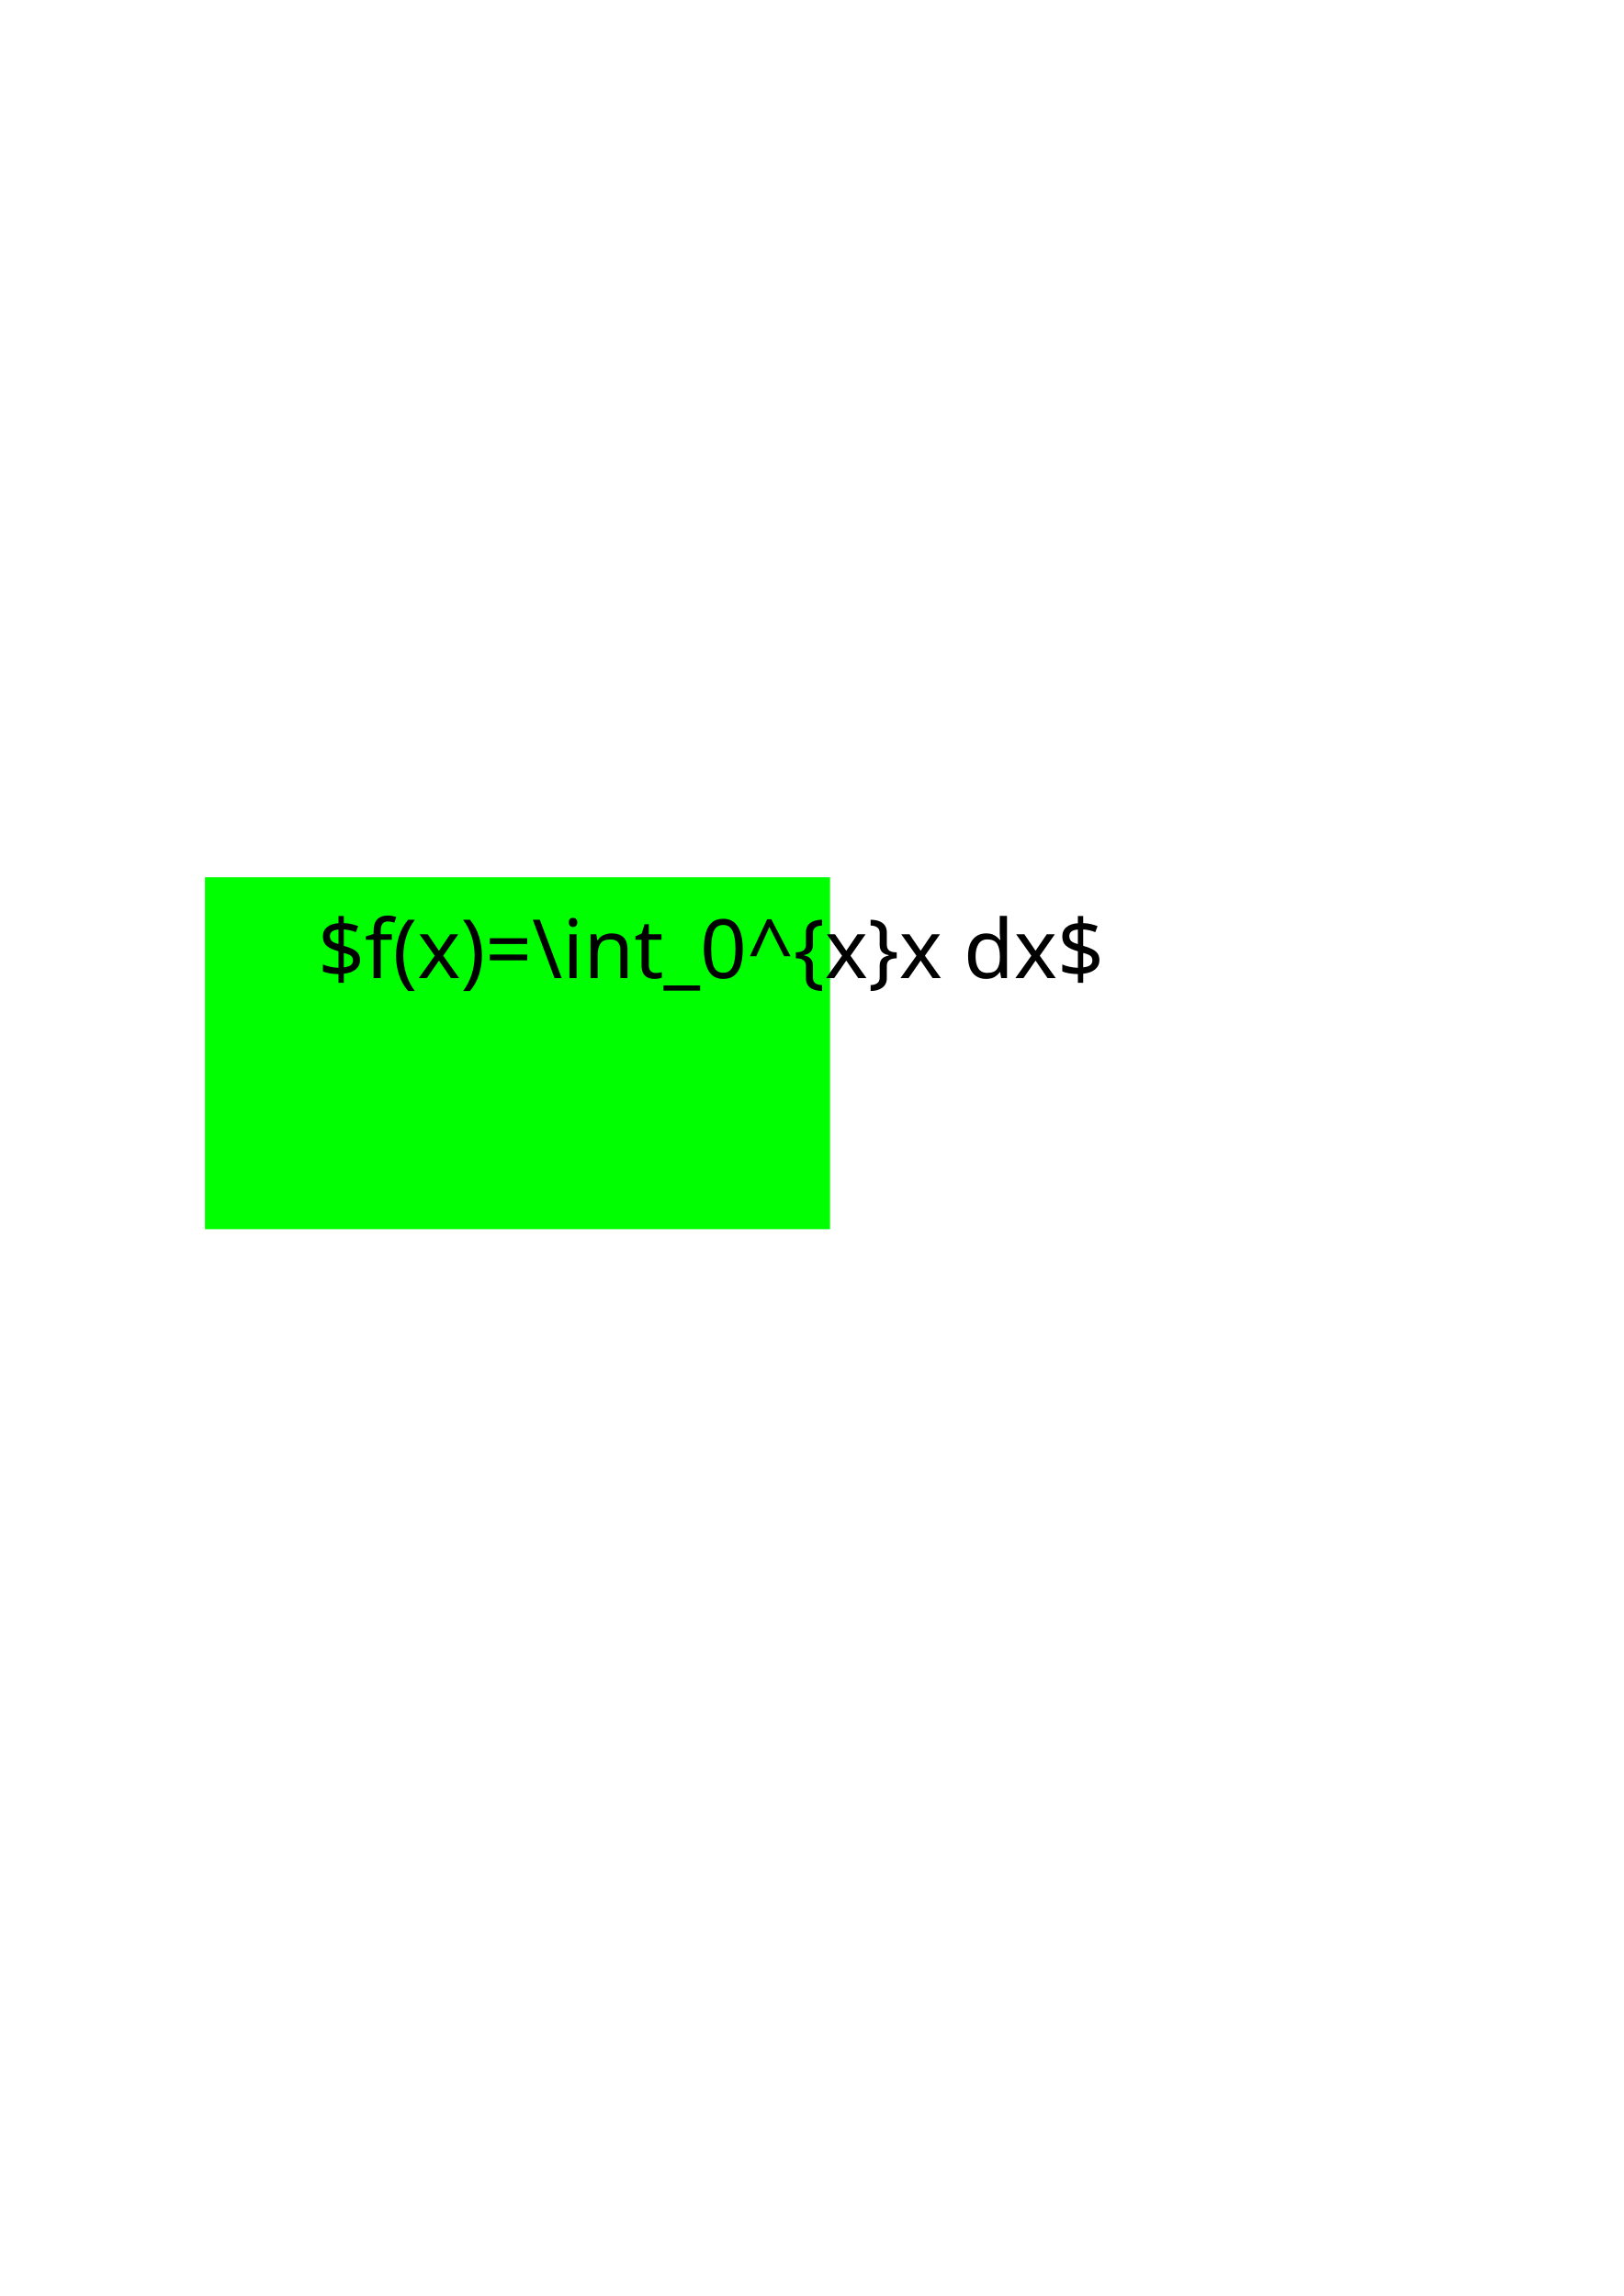
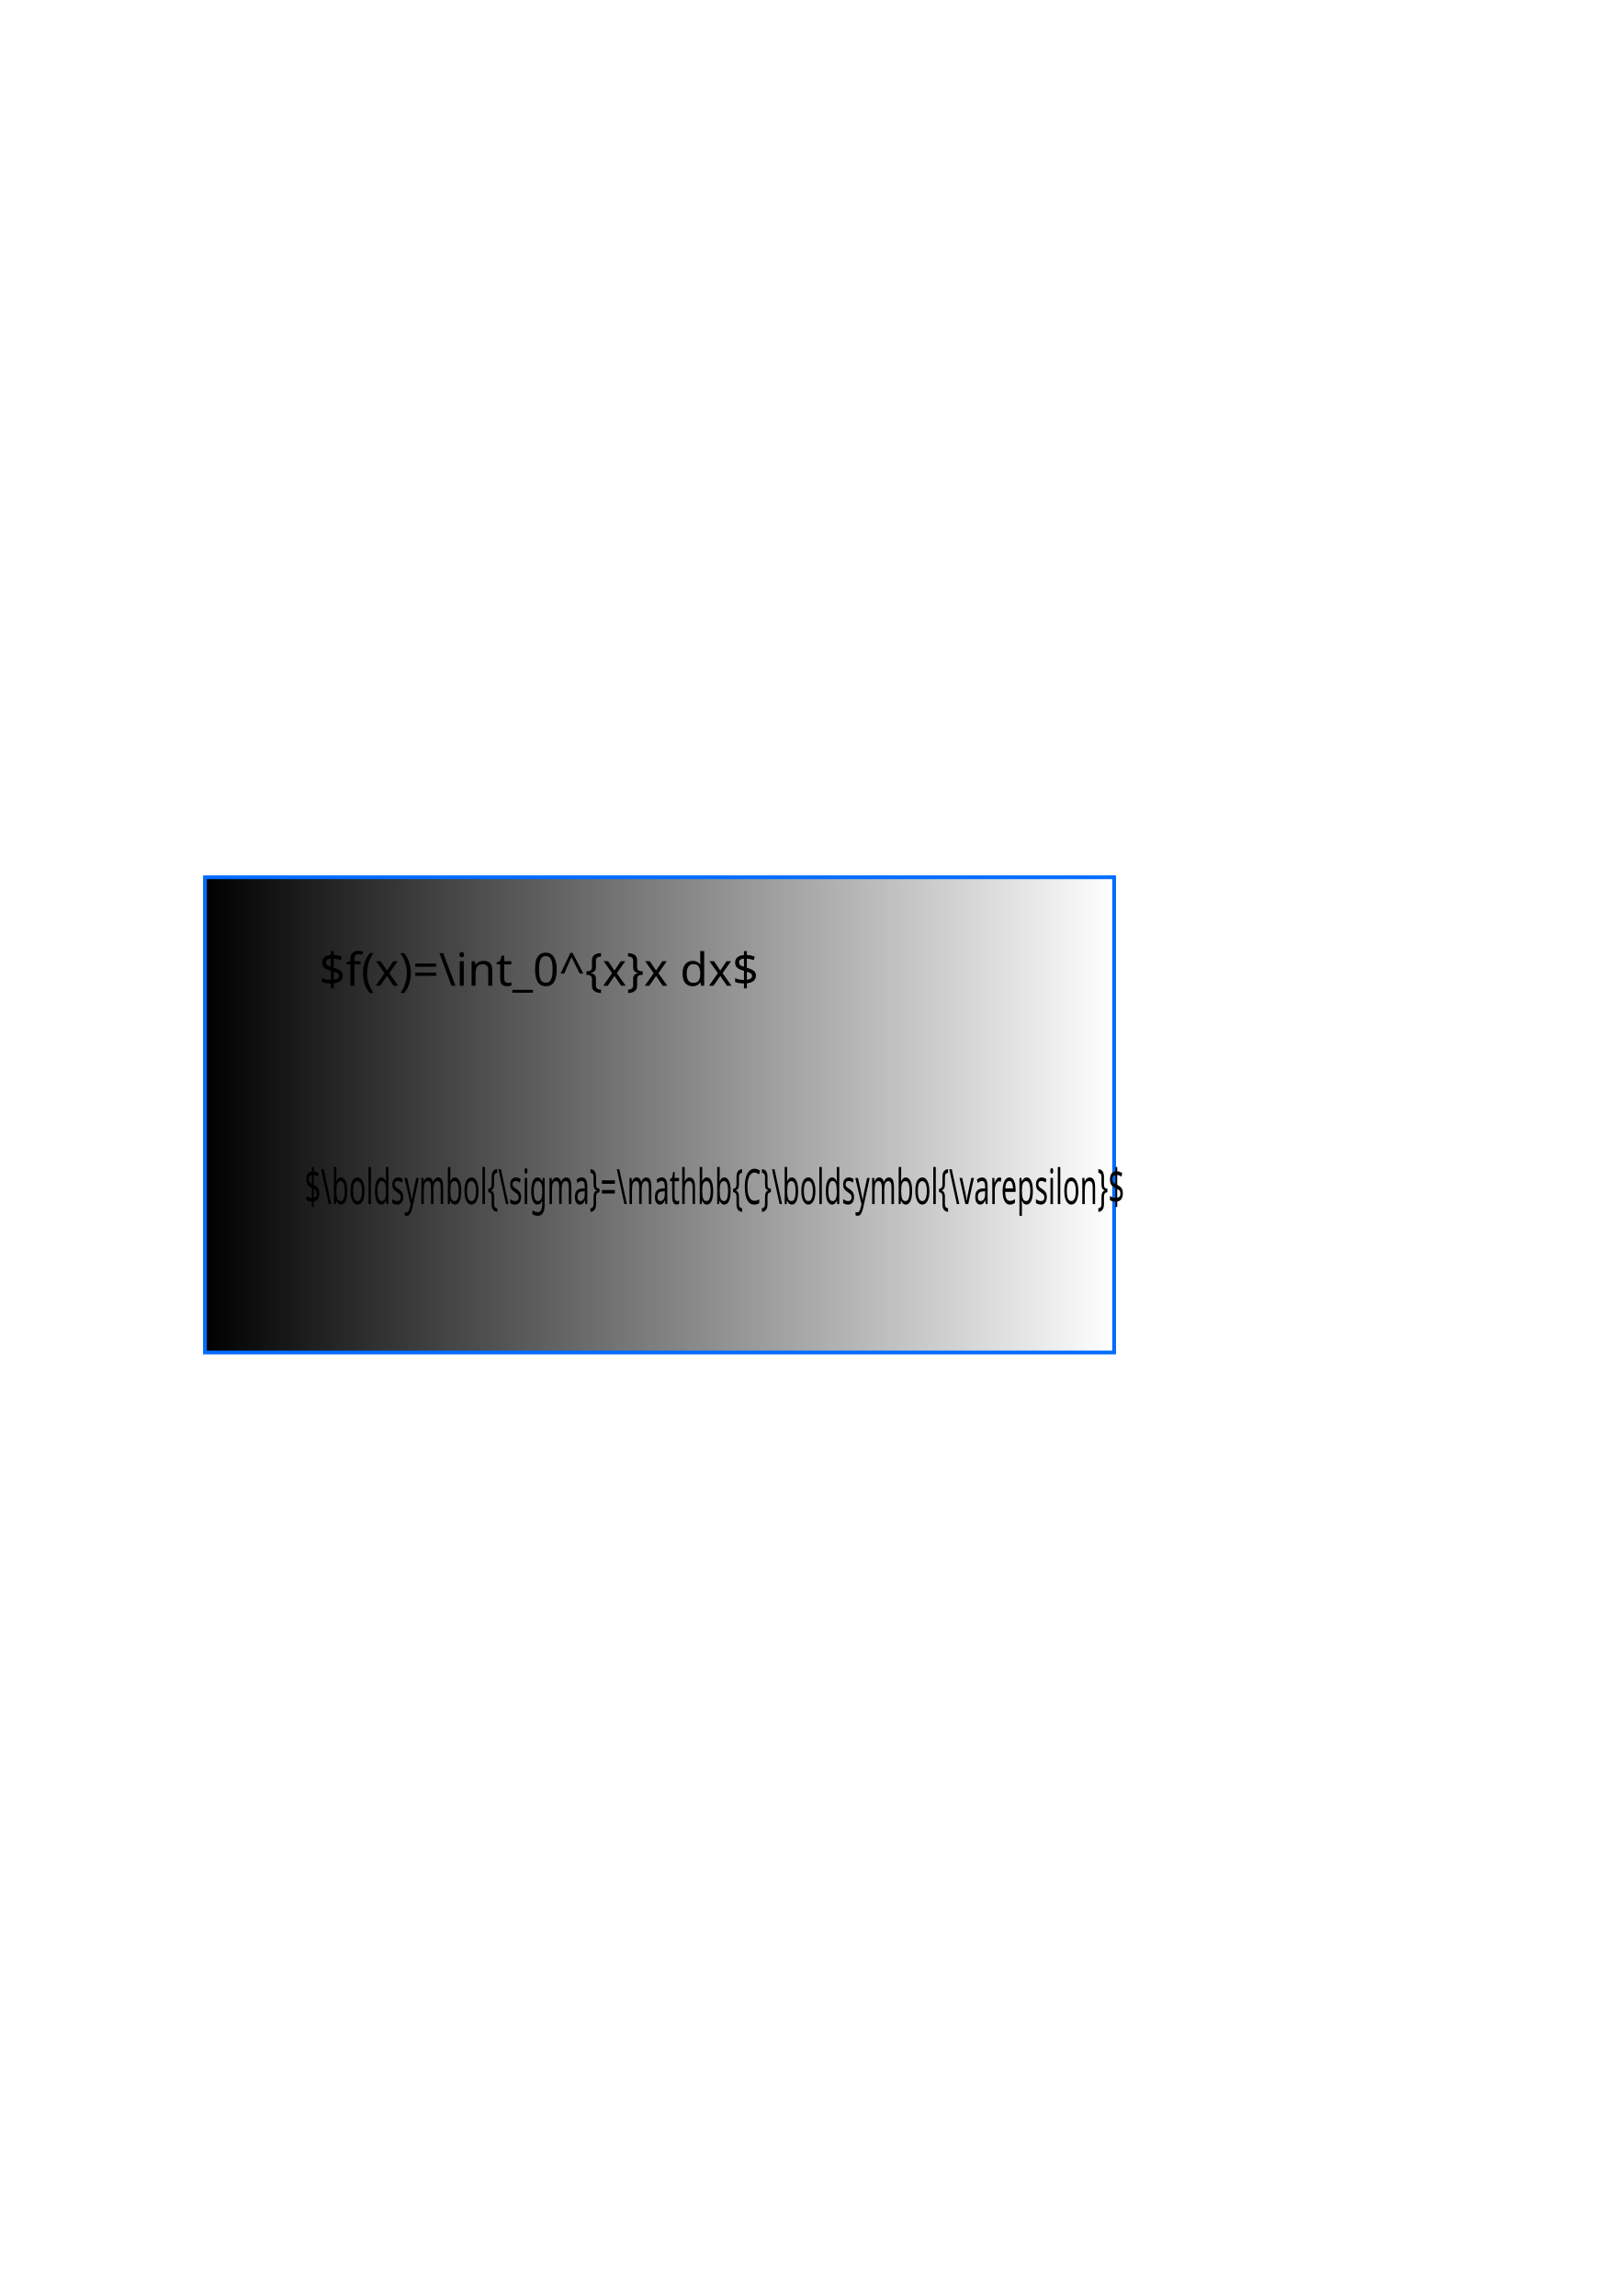
- <svg xmlns="http://www.w3.org/2000/svg" width="210mm" height="297mm" viewBox="0 0 210 297" version="1.1" id="svg12">
-   <defs id="defs9" />
+ <svg xmlns="http://www.w3.org/2000/svg" xmlns:xlink="http://www.w3.org/1999/xlink" width="210mm" height="297mm" viewBox="0 0 210 297" version="1.1" id="svg12">
+   <defs id="defs9">
+     <linearGradient id="linearGradient1080">
+       <stop style="stop-color:#000000;stop-opacity:1;" offset="0" id="stop1076" />
+       <stop style="stop-color:#000000;stop-opacity:0;" offset="1" id="stop1078" />
+     </linearGradient>
+     <linearGradient xlink:href="#linearGradient1080" id="linearGradient1082" x1="26.264" y1="144.213" x2="144.338" y2="144.213" gradientUnits="userSpaceOnUse" />
+   </defs>
  <g id="layer1">
-     <rect style="fill:#00ff00;fill-rule:evenodd;stroke-width:0.346" id="rect38" width="80.845" height="45.526" x="26.507" y="113.477" />
-     <text xml:space="preserve" style="font-style:normal;font-weight:normal;font-size:10.583px;line-height:1.25;font-family:sans-serif;fill:#000000;fill-opacity:1;stroke:none;stroke-width:0.265" x="41.107" y="126.522" id="text870">
-       <tspan id="tspan868" style="stroke-width:0.265" x="41.107" y="126.522">$f(x)=\int_0^{x}x dx$</tspan>
+     <rect style="fill:url(#linearGradient1082);fill-rule:evenodd;stroke-width:0.485;stroke:#026cfe;stroke-opacity:1;stroke-miterlimit:4;stroke-dasharray:none;fill-opacity:1" id="rect38" width="117.588" height="61.473" x="26.507" y="113.477" />
+     <text xml:space="preserve" style="font-style:normal;font-weight:normal;font-size:5.913px;line-height:1.25;font-family:sans-serif;fill:#000000;fill-opacity:1;stroke:none;stroke-width:0.148" x="41.292" y="127.512" id="text870">
+       <tspan id="tspan868" style="stroke-width:0.148" x="41.292" y="127.512">$f(x)=\int_0^{x}x dx$</tspan>
+     </text>
+     <text xml:space="preserve" style="font-style:normal;font-weight:normal;font-size:4.814px;line-height:1.25;font-family:sans-serif;fill:#000000;fill-opacity:1;stroke:none;stroke-width:0.12" x="51.697" y="118.723" id="text4462" transform="scale(0.7622653,1.311879)">
+       <tspan id="tspan4460" style="stroke-width:0.12" x="51.697" y="118.723">$\boldsymbol{\sigma}=\mathbb{C}\boldsymbol{\varepsilon}$</tspan>
    </text>
  </g>
</svg>
